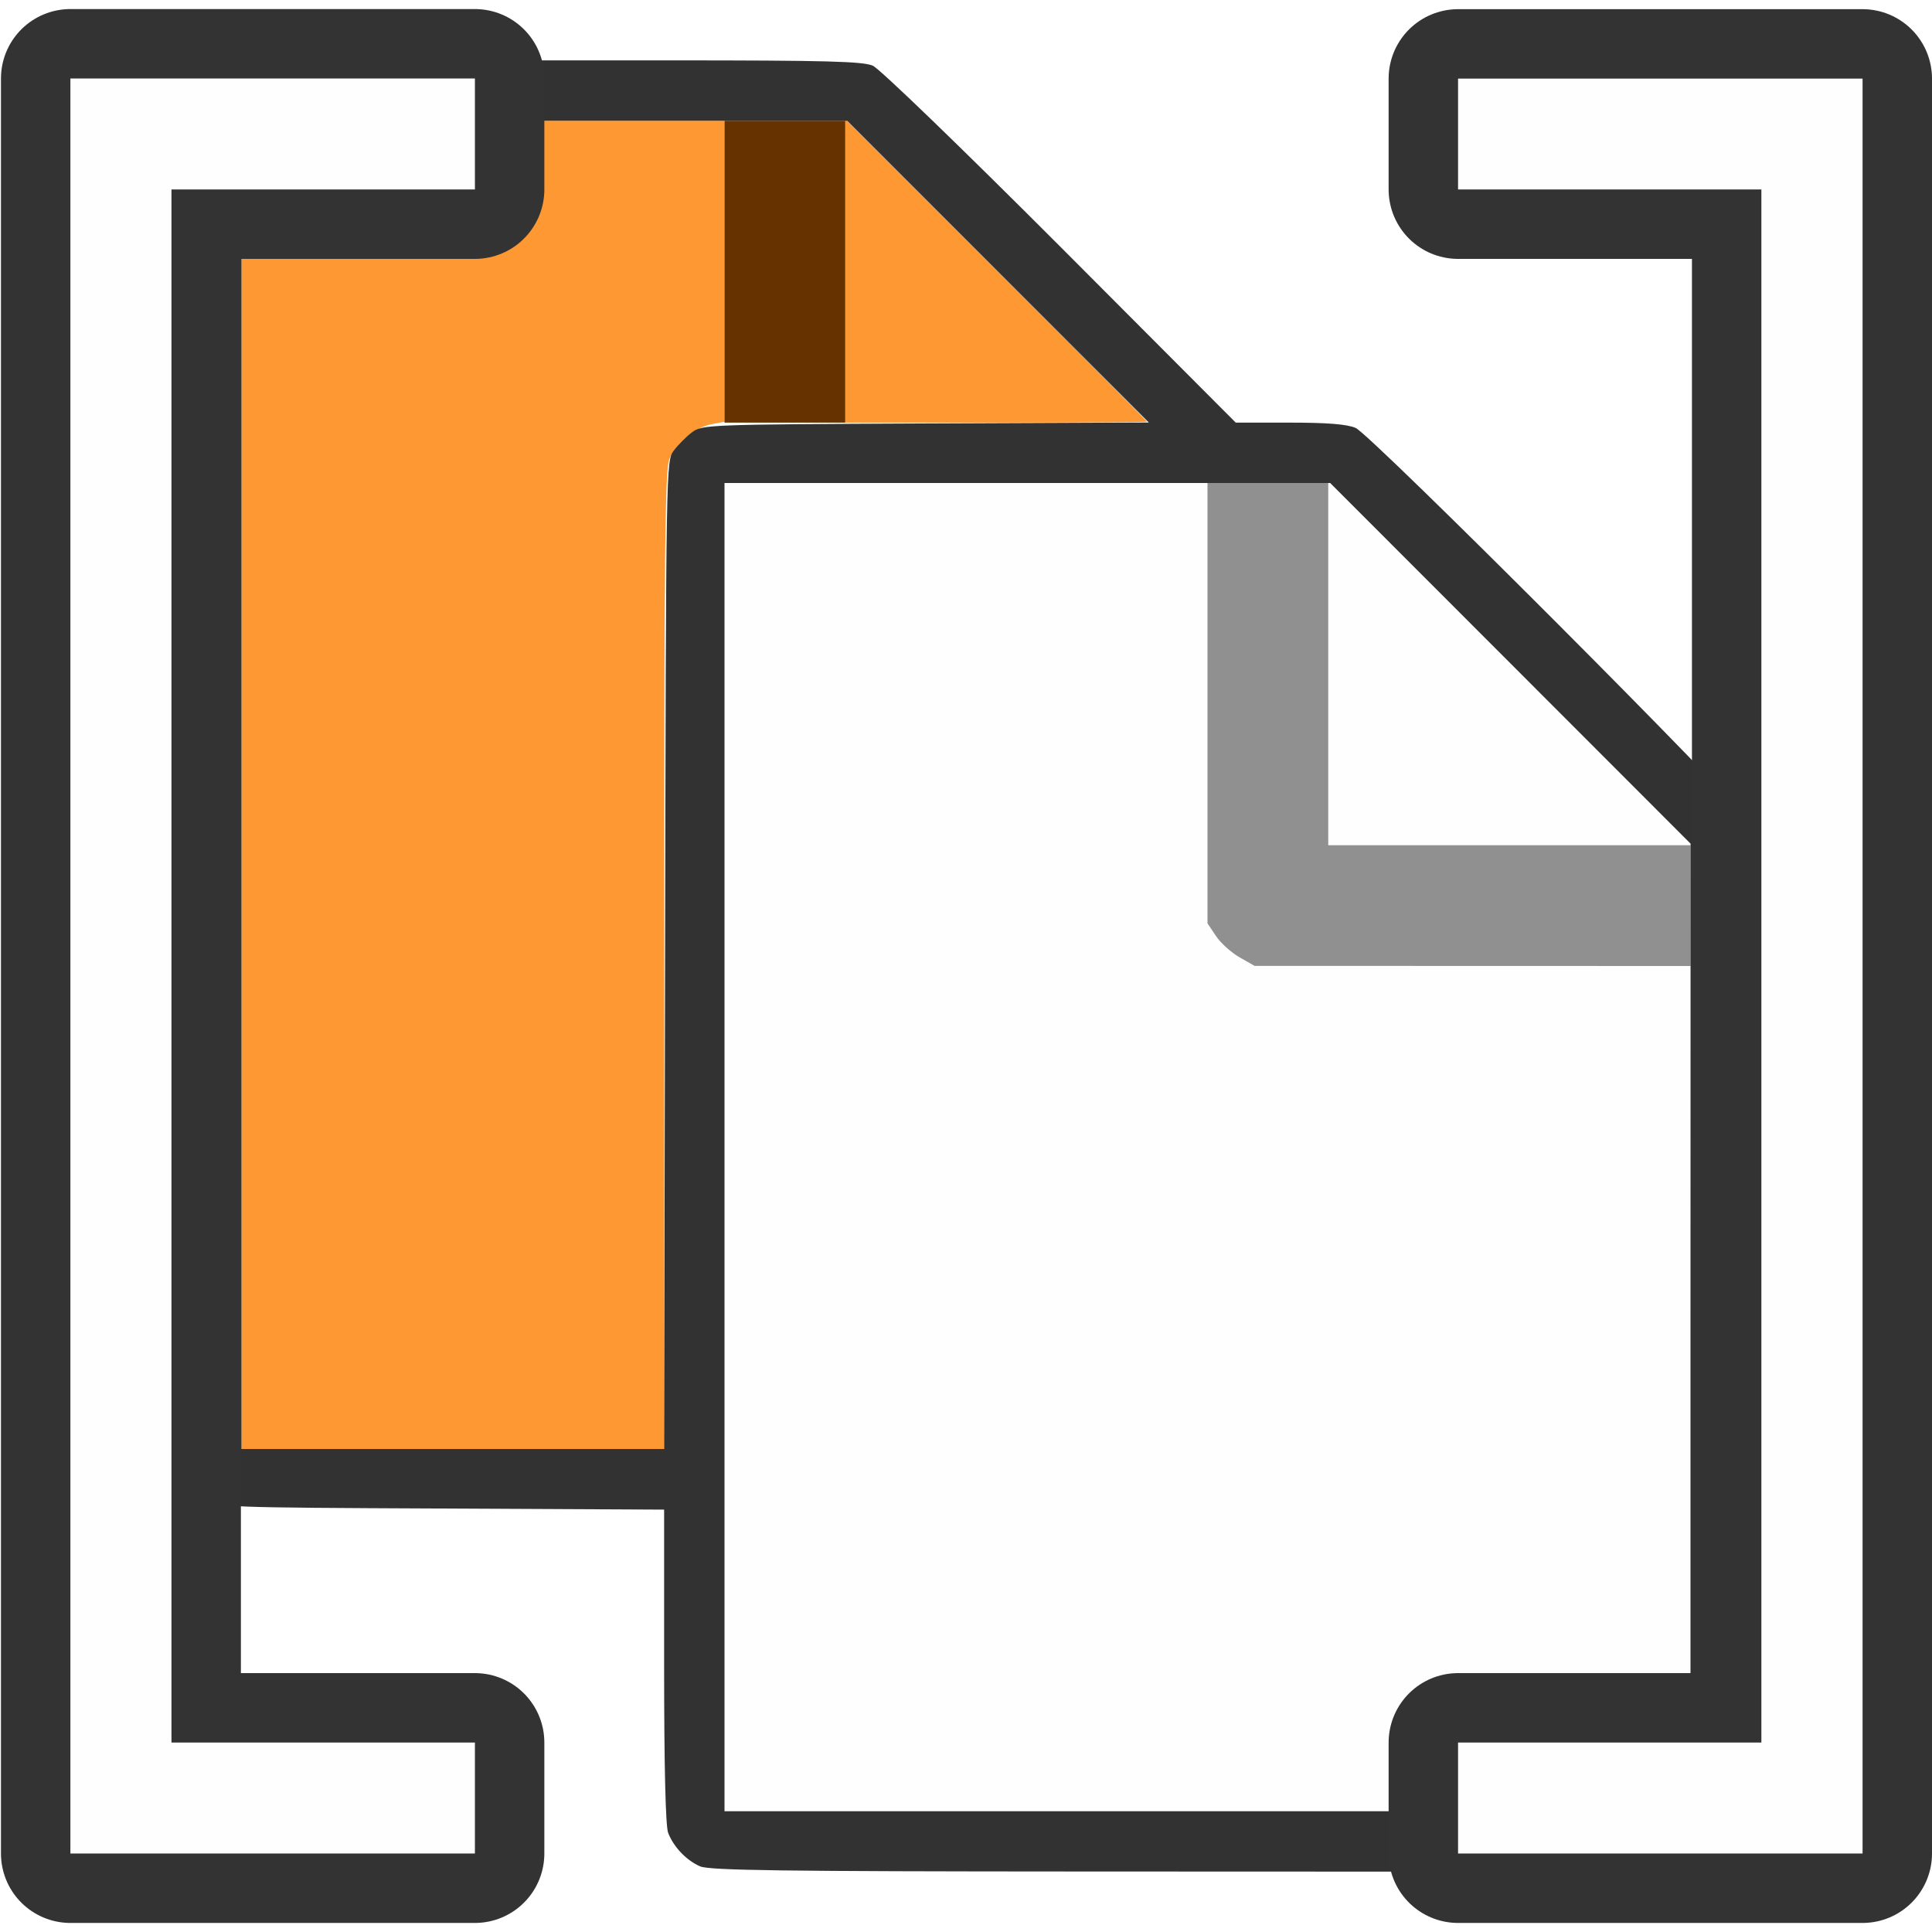
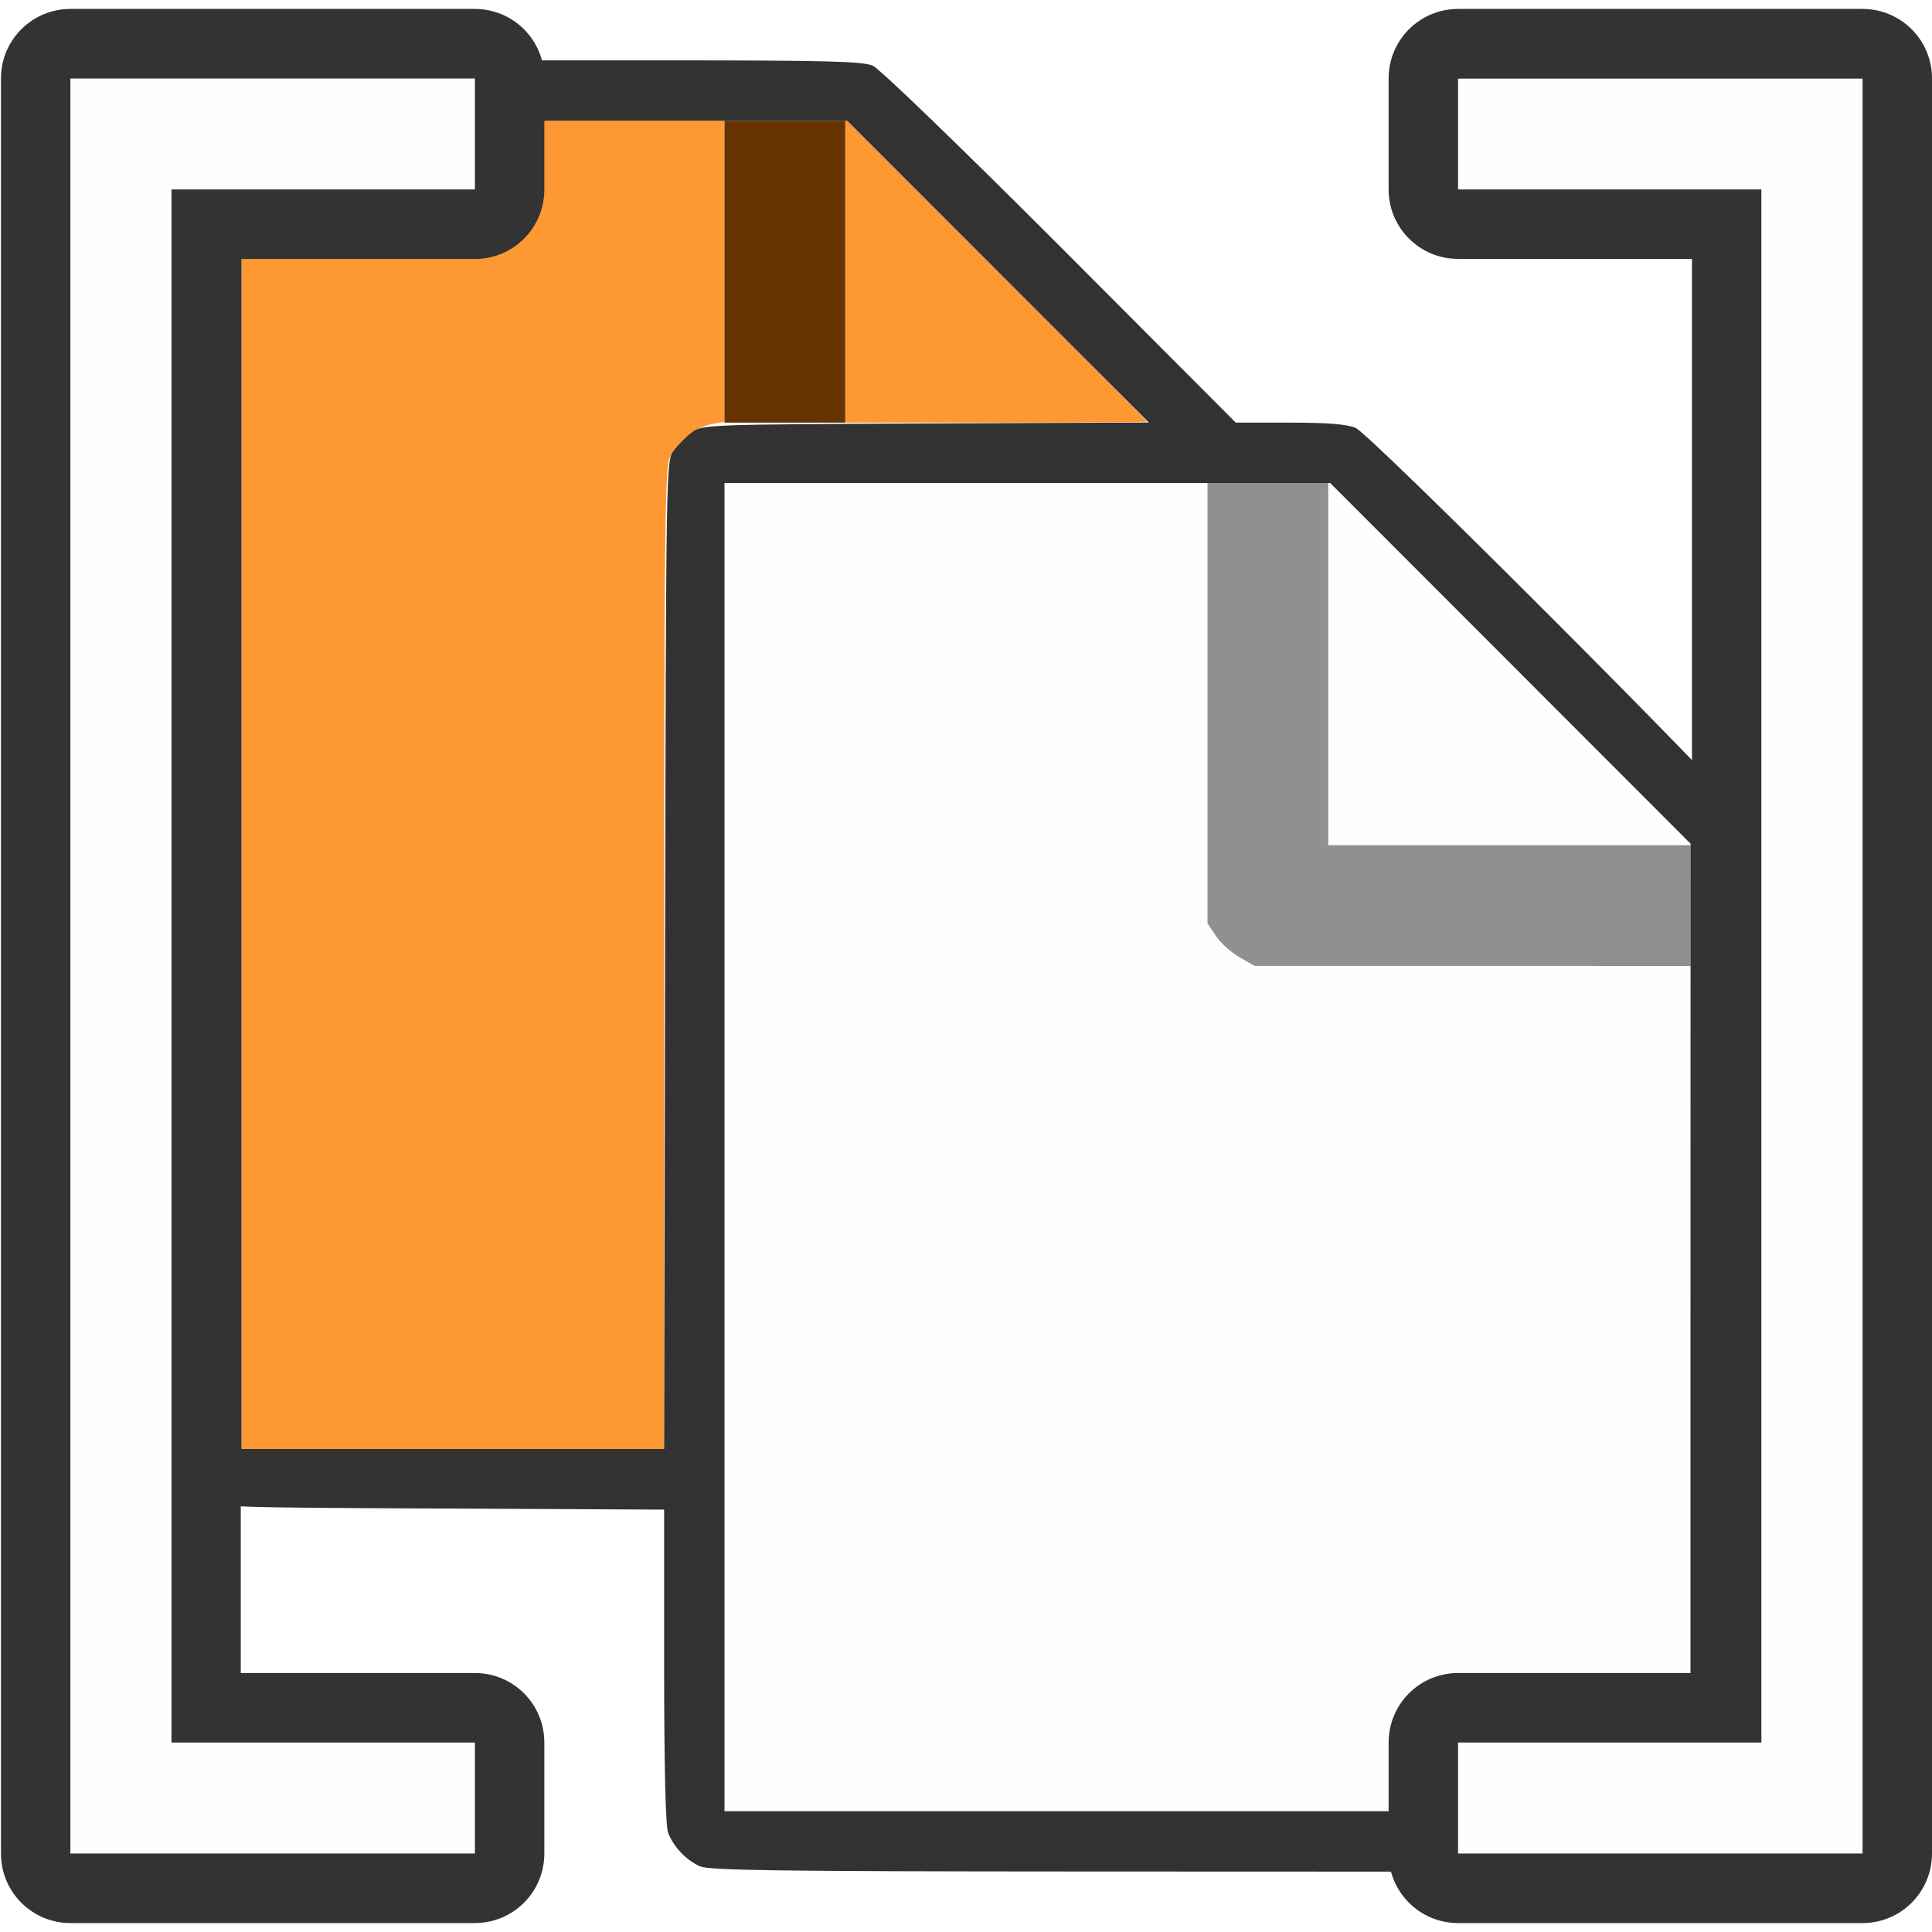
<svg xmlns="http://www.w3.org/2000/svg" version="1.1" id="svg2" width="1600" height="1600" viewBox="0 0 1600 1600">
  <defs id="defs6" />
  <g id="DUPLICATE_ALL" transform="matrix(100,0,0,100,0,4.9999997e-5)" style="stroke-width:0.011">
    <path style="fill:none;stroke-width:0" d="M 4,15.5 V 15 H 2.5 1 V 8 1 h 0.25 0.25 l 0.008,5.591 0.008,5.591 0.064,0.086 c 0.035,0.047 0.103,0.115 0.151,0.151 0.085,0.063 0.123,0.065 1.927,0.073 l 1.841,0.009 0.009,1.341 c 0.009,1.298 0.011,1.344 0.073,1.427 0.035,0.047 0.103,0.115 0.151,0.151 0.086,0.064 0.111,0.065 3.178,0.073 L 12,15.501 V 15.75 16 H 8 4 Z m 10.5,-4.555 c 0.001,-2.23 0.002,-4.082 0.001,-4.116 C 14.5,6.748 11.367,3.604 11.228,3.544 11.157,3.513 10.994,3.5 10.681,3.5 H 10.234 L 8.781,2.044 C 7.96,1.22 7.284,0.569 7.228,0.544 7.146,0.508 6.835,0.5 5.564,0.5 H 4 V 0.25 0 h 4 4 V 0.5 1 h 1.5 1.5 v 7 7 h -0.251 -0.251 l 0.002,-4.055 z" id="path829" />
    <path style="display:inline;fill:#fefefe;stroke:none;stroke-width:1.5;stroke-dasharray:none;stroke-opacity:1;paint-order:markers stroke fill" d="M 12.619,7.424 10.75,7.413 V 5.528 3.643 l 1.879,1.895 c 1.034,1.042 1.879,1.9 1.879,1.905 0,0.005 -0.004,0.006 -0.01,5.355e-4 -0.005,-0.005 -0.851,-0.014 -1.879,-0.02 z" id="path2541" />
    <path style="display:inline;fill:#fefefe;stroke:none;stroke-width:1.5;stroke-dasharray:none;stroke-opacity:1;paint-order:markers stroke fill" d="M 11.938,15.091 H 8.844 5.75 V 9.954 4 h 2.062 L 10,3.849 v 1.974 l 0.056,1.644 0.073,0.114 c 0.04,0.063 0.131,0.149 0.201,0.191 l 0.128,0.076 1.736,0.151 1.861,5.557e-4 L 14,12.119 v 2.971 z" id="path2539" />
    <path style="fill:#fe9832;stroke-width:0" d="M 2,1.703 H 4.375 V 1 H 6 V 2.247 3.493 L 5.892,3.513 C 5.755,3.539 5.598,3.669 5.543,3.802 5.507,3.887 5.5,4.604 5.5,7.952 V 12 H 3.75 2 Z M 7,2.242 V 0.985 L 8.25,2.234 C 8.938,2.922 9.5,3.488 9.5,3.492 9.5,3.496 8.938,3.5 8.25,3.5 H 7 Z" id="path825" />
    <path style="fill:#909090;stroke-width:0" d="M 10.267,7.929 C 10.198,7.89 10.11,7.811 10.071,7.753 L 10,7.647 V 5.824 4 H 10.5 11 V 5.5 7 h 1.5 l 1.501,0 V 7.5 8 l -1.806,-5.125e-4 -1.805,-5.156e-4 z" id="path823" />
    <path style="fill:#653200;stroke-width:0" d="M 6,2.25 V 1 H 6.5 7 V 2.25 3.5 H 6.5 6 Z" id="path821" />
    <path style="fill:#323232;stroke-width:0" d="M 5.797,15.456 C 5.682,15.405 5.578,15.295 5.533,15.178 5.512,15.12 5.5,14.636 5.5,13.796 v -1.294 l -1.841,-0.009 c -1.804,-0.008 -1.843,-0.01 -1.928,-0.073 C 1.683,12.385 1.615,12.317 1.58,12.269 L 1.516,12.183 1.508,6.591 1.499,1.703 H 1.75 2 V 6.5 12 h 1.75 1.75 l 0.008,-4.091 C 5.516,3.831 5.516,3.817 5.58,3.731 5.615,3.683 5.683,3.615 5.731,3.58 5.815,3.517 5.854,3.515 7.665,3.507 L 9.514,3.499 8.265,2.249 7.016,1 H 5.508 4.375 V 0.75 L 4.4,0.5 h 1.164 c 1.272,0 1.582,0.008 1.664,0.044 0.057,0.025 0.732,0.677 1.554,1.5 L 10.234,3.5 h 0.446 c 0.314,0 0.476,0.013 0.547,0.044 0.128,0.056 3.229,3.163 3.263,3.269 0.014,0.043 0.021,1.903 0.016,4.133 l -0.008,3.382 h -0.249 -0.249 v -3.334 l 7e-4,-4.007 L 12.508,5.493 11.016,4 H 8.508 6 V 9.5 15 h 3 2.6 v 0.25 0.25 L 8.945,15.499 C 6.469,15.498 5.873,15.49 5.797,15.456 Z" id="path819" />
-     <path style="fill:#fefefe;stroke:#333333;stroke-width:1.15;stroke-linejoin:round;stroke-dasharray:none;stroke-opacity:1;paint-order:markers stroke fill" d="M 12.075,14.891 V 14.431 h 1.256 1.256 V 8 1.569 H 13.331 12.075 v -0.459 -0.459 h 1.675 1.675 v 7.35 V 15.35 H 13.75 12.075 Z" id="path3432" />
-     <path style="fill:#fefefe;stroke:#333333;stroke-width:1.15;stroke-linejoin:round;stroke-dasharray:none;stroke-opacity:1;paint-order:markers stroke fill" d="M 3.933,14.891 V 14.431 H 2.676 1.42 V 8 1.569 H 2.676 3.933 V 1.109 0.65 H 2.257 0.583 V 8 15.35 h 1.675 1.675 z" id="path3432-2" />
+     <g id="path3432">
+       <path style="color:#000000;fill:#333333;stroke-linejoin:round;-inkscape-stroke:none;paint-order:markers stroke fill" d="M 12.074,0.074 A 0.575,0.575 0 0 0 11.5,0.65 V 1.109 1.568 a 0.575,0.575 0 0 0 0.574,0.576 h 1.258 0.68 V 8 13.855 H 13.332 12.074 A 0.575,0.575 0 0 0 11.5,14.432 v 0.459 0.459 a 0.575,0.575 0 0 0 0.574,0.576 H 13.75 15.426 A 0.575,0.575 0 0 0 16,15.35 V 8 0.65 A 0.575,0.575 0 0 0 15.426,0.074 H 13.75 Z m 2.744,1.15 h 0.031 v 0.031 a 0.575,0.575 0 0 0 -0.031,-0.031 z m 0.031,13.52 v 0.031 h -0.031 a 0.575,0.575 0 0 0 0.031,-0.031 z" id="path10593" />
+       <path style="color:#000000;fill:#fefefe;stroke-width:1.15;stroke-linejoin:round;-inkscape-stroke:none;paint-order:markers stroke fill" d="M 12.075,14.891 V 14.431 h 1.256 1.256 V 8 1.569 H 13.331 12.075 v -0.459 -0.459 h 1.675 1.675 v 7.35 V 15.35 H 13.75 12.075 Z" id="path10595" />
+     </g>
+     <g id="path3432-2">
+       <path style="color:#000000;fill:#333333;stroke-linejoin:round;-inkscape-stroke:none;paint-order:markers stroke fill" d="M 0.582,0.074 A 0.575,0.575 0 0 0 0.008,0.65 V 8 15.35 a 0.575,0.575 0 0 0 0.574,0.576 H 2.258 3.932 A 0.575,0.575 0 0 0 4.508,15.35 V 14.891 14.432 A 0.575,0.575 0 0 0 3.932,13.855 H 2.676 1.994 V 8 2.145 H 2.676 3.932 A 0.575,0.575 0 0 0 4.508,1.568 V 1.109 0.65 A 0.575,0.575 0 0 0 3.932,0.074 H 2.258 Z M 1.158,1.225 h 0.031 a 0.575,0.575 0 0 0 -0.031,0.031 z m 0,13.52 a 0.575,0.575 0 0 0 0.031,0.031 h -0.031 z" id="path10587" />
+       <path style="color:#000000;fill:#fefefe;stroke-width:1.15;stroke-linejoin:round;-inkscape-stroke:none;paint-order:markers stroke fill" d="M 3.933,14.891 V 14.431 H 2.676 1.42 V 8 1.569 H 2.676 3.933 V 1.109 0.65 H 2.257 0.583 V 8 15.35 h 1.675 1.675 z" id="path10589" />
+     </g>
  </g>
</svg>
